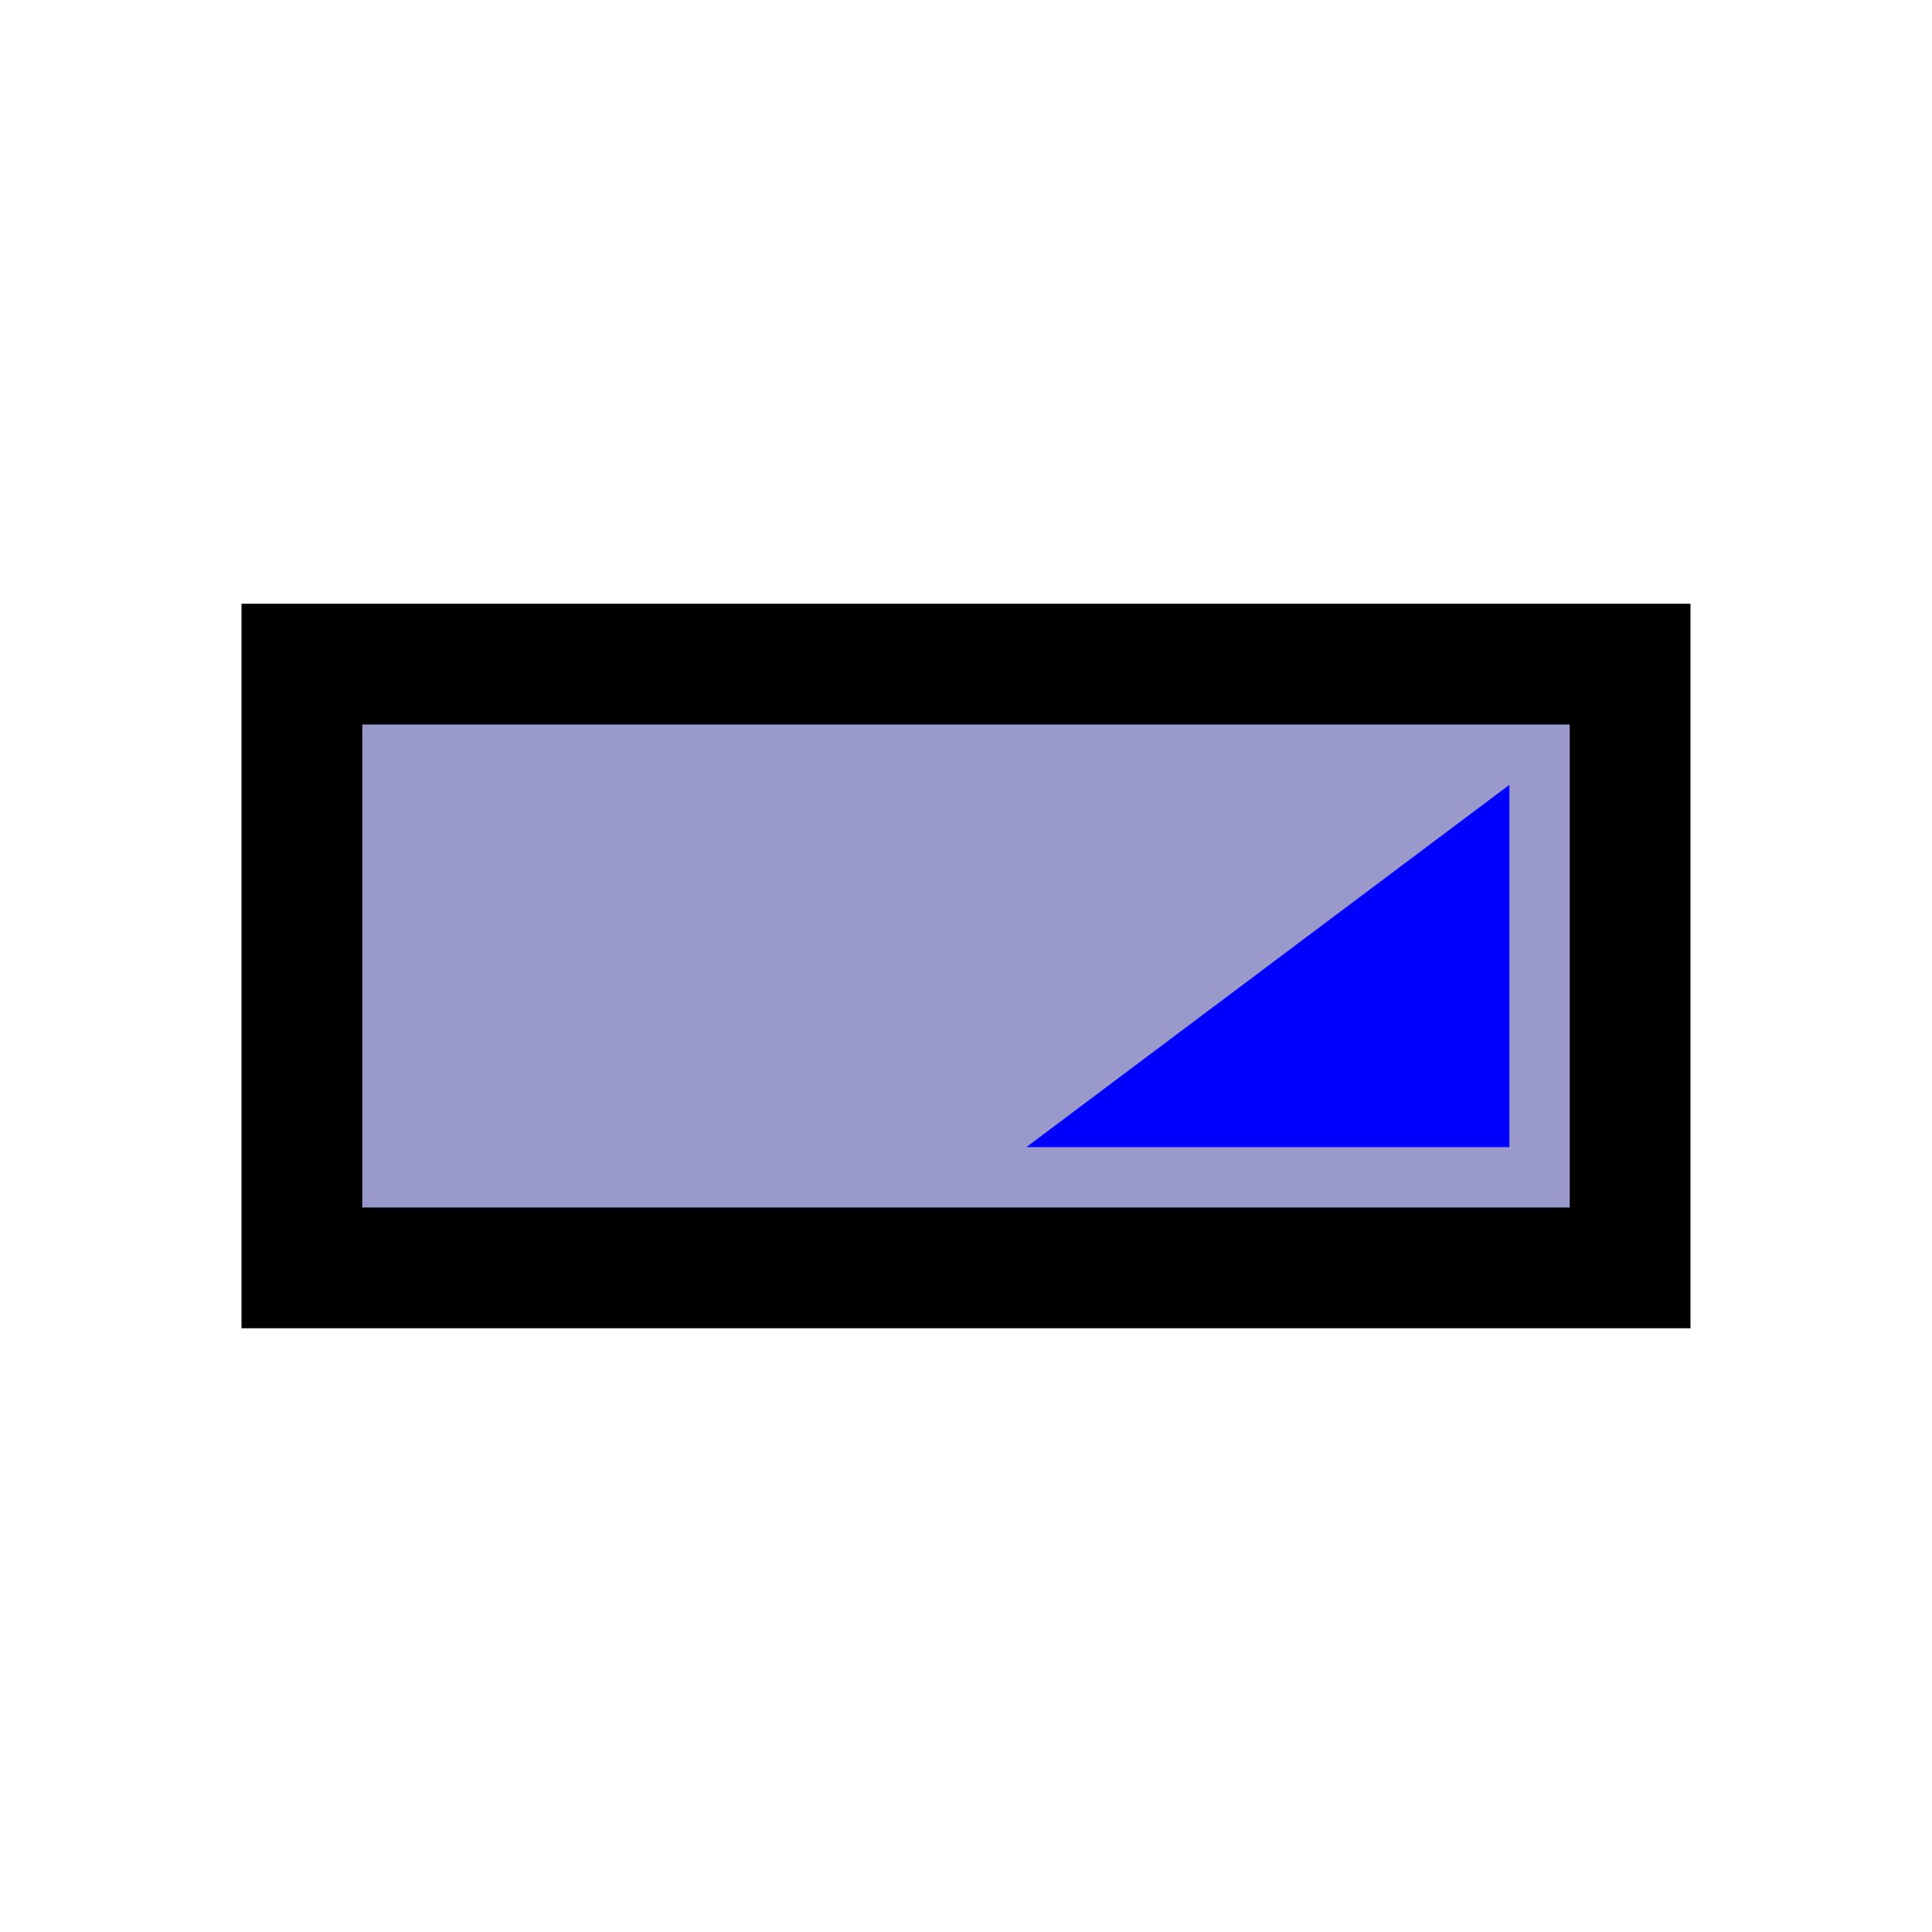
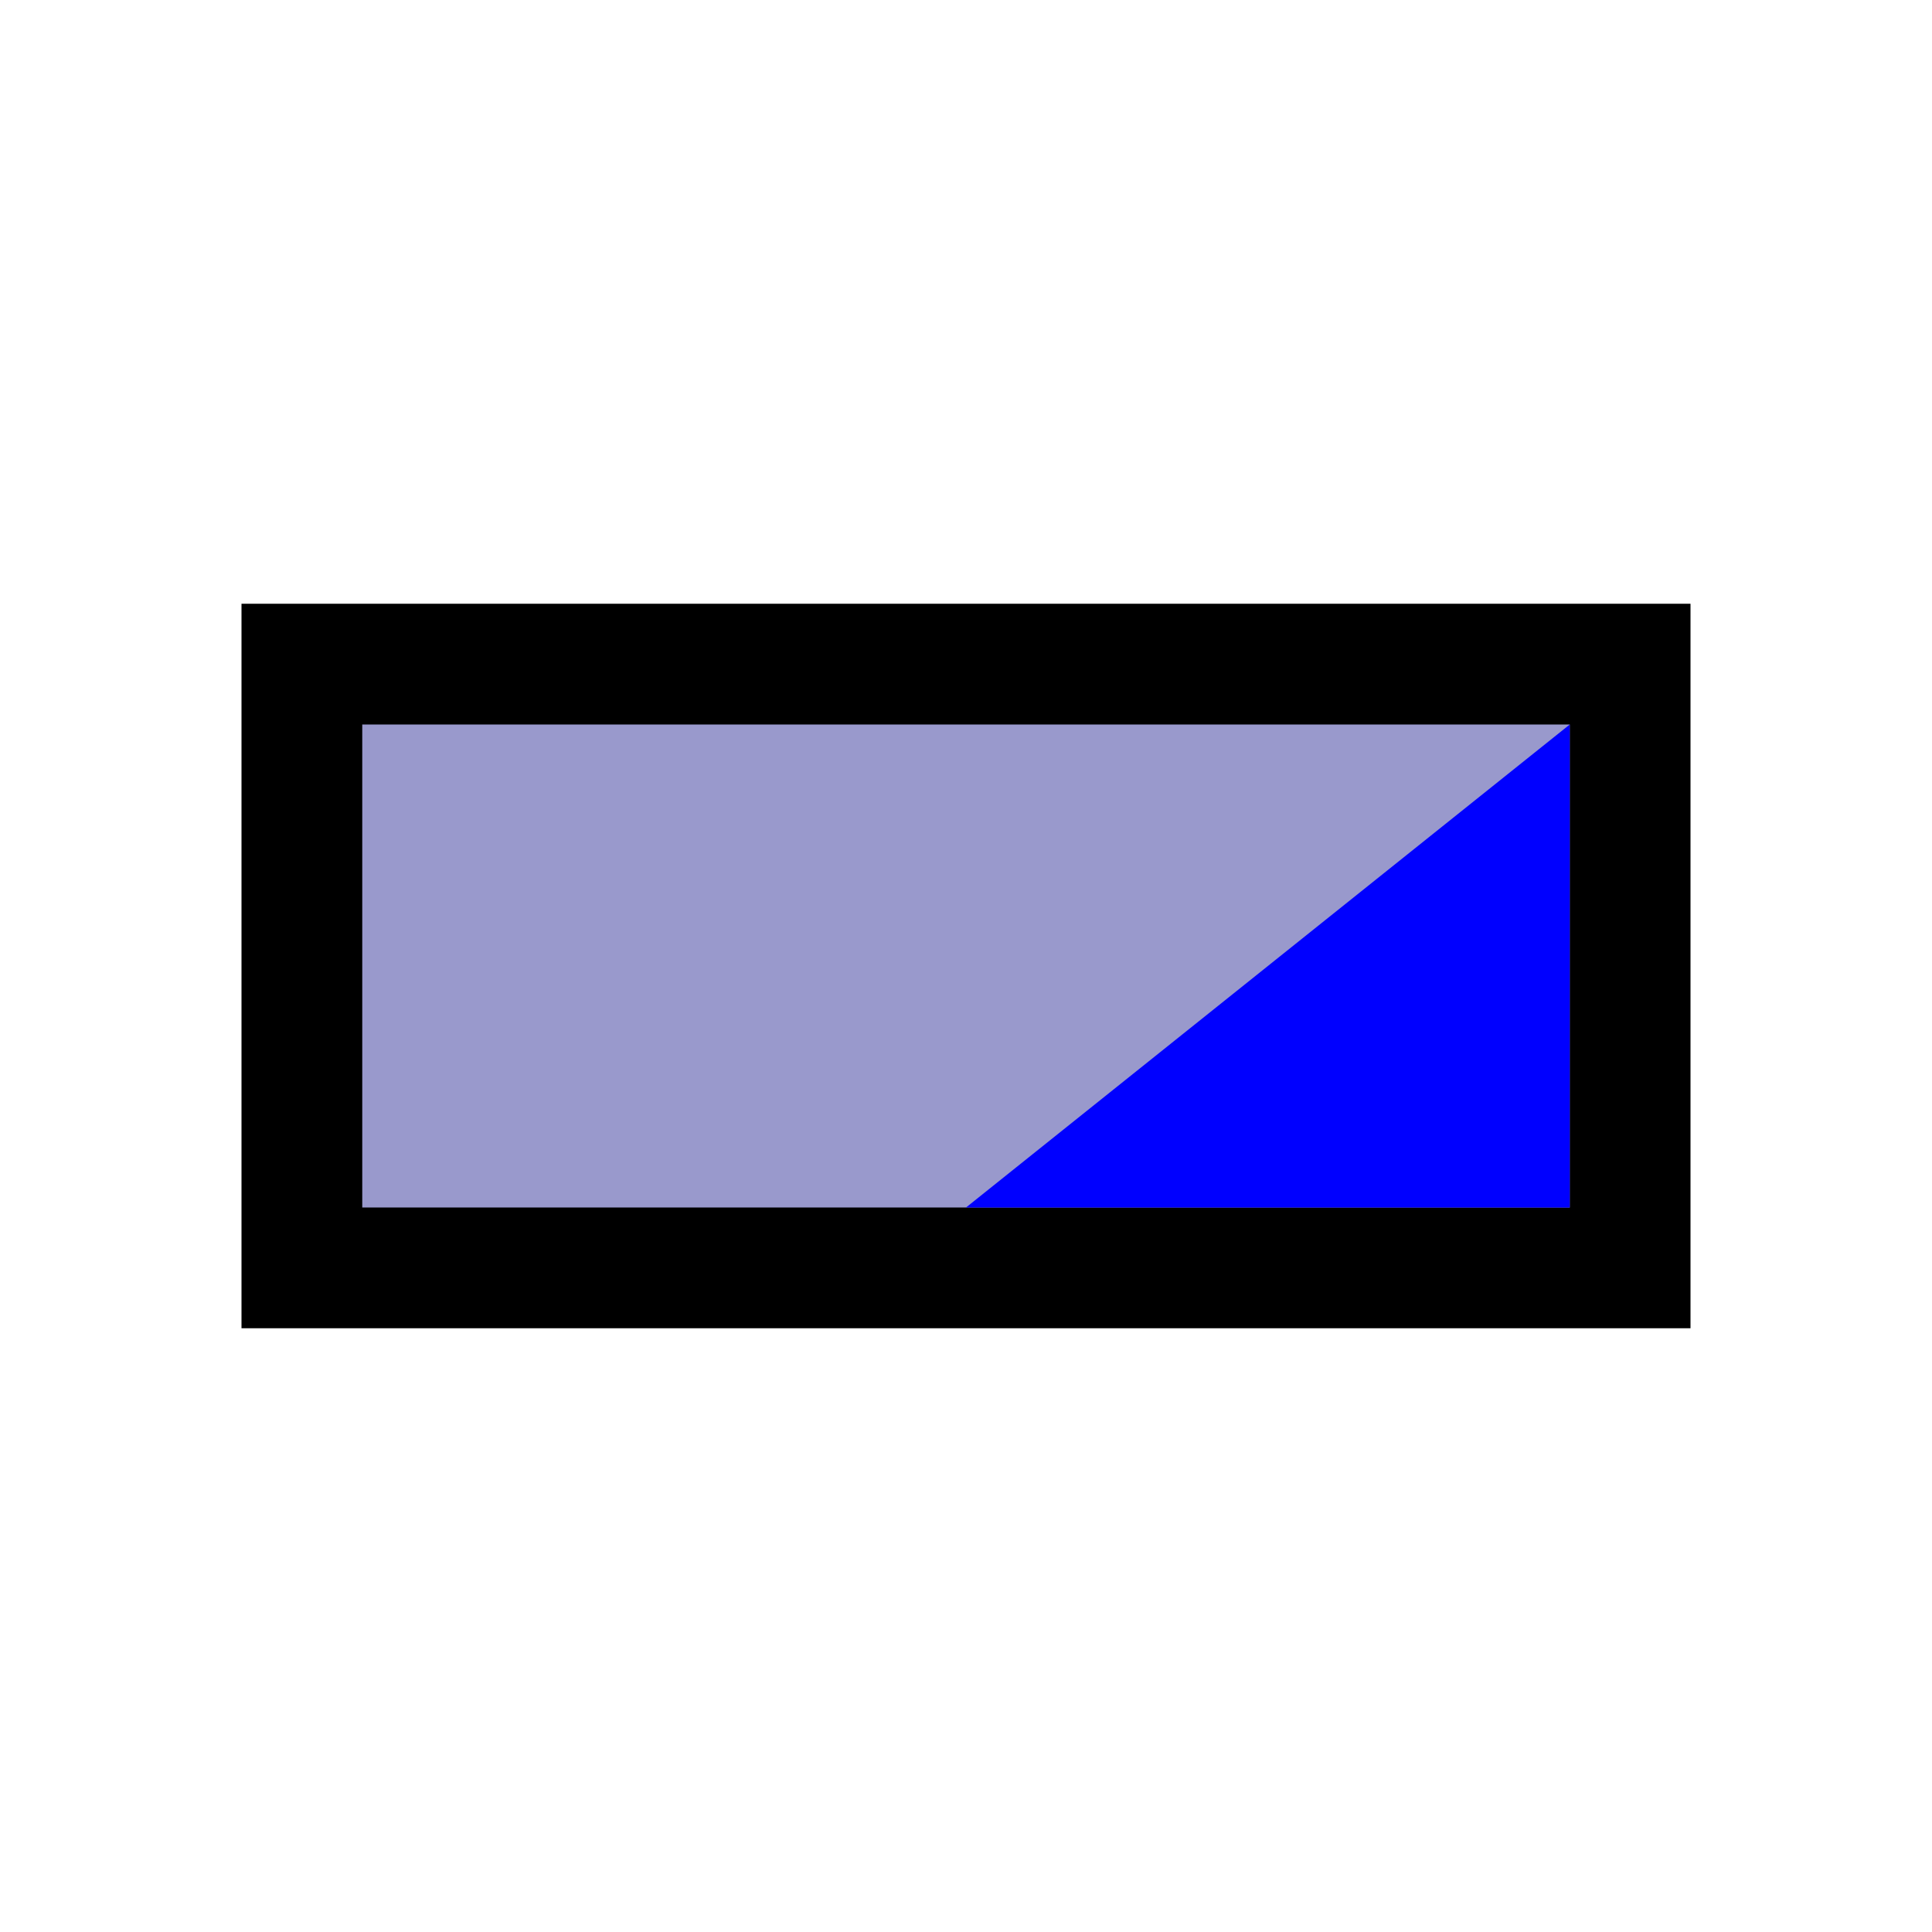
<svg xmlns="http://www.w3.org/2000/svg" version="1.1" viewBox="0 0 16 16">
  <path d="M2.5,5.5L13.5,5.5L13.5,10.5L2.5,10.5Z" stroke="#000" fill="#99C" />
-   <path d="M8.5,9.5L12.5,6.5L12.5,9.5Z" fill="#00F" />
+   <path d="M8,10L13,6L13,10Z" fill="#00F" />
</svg>
